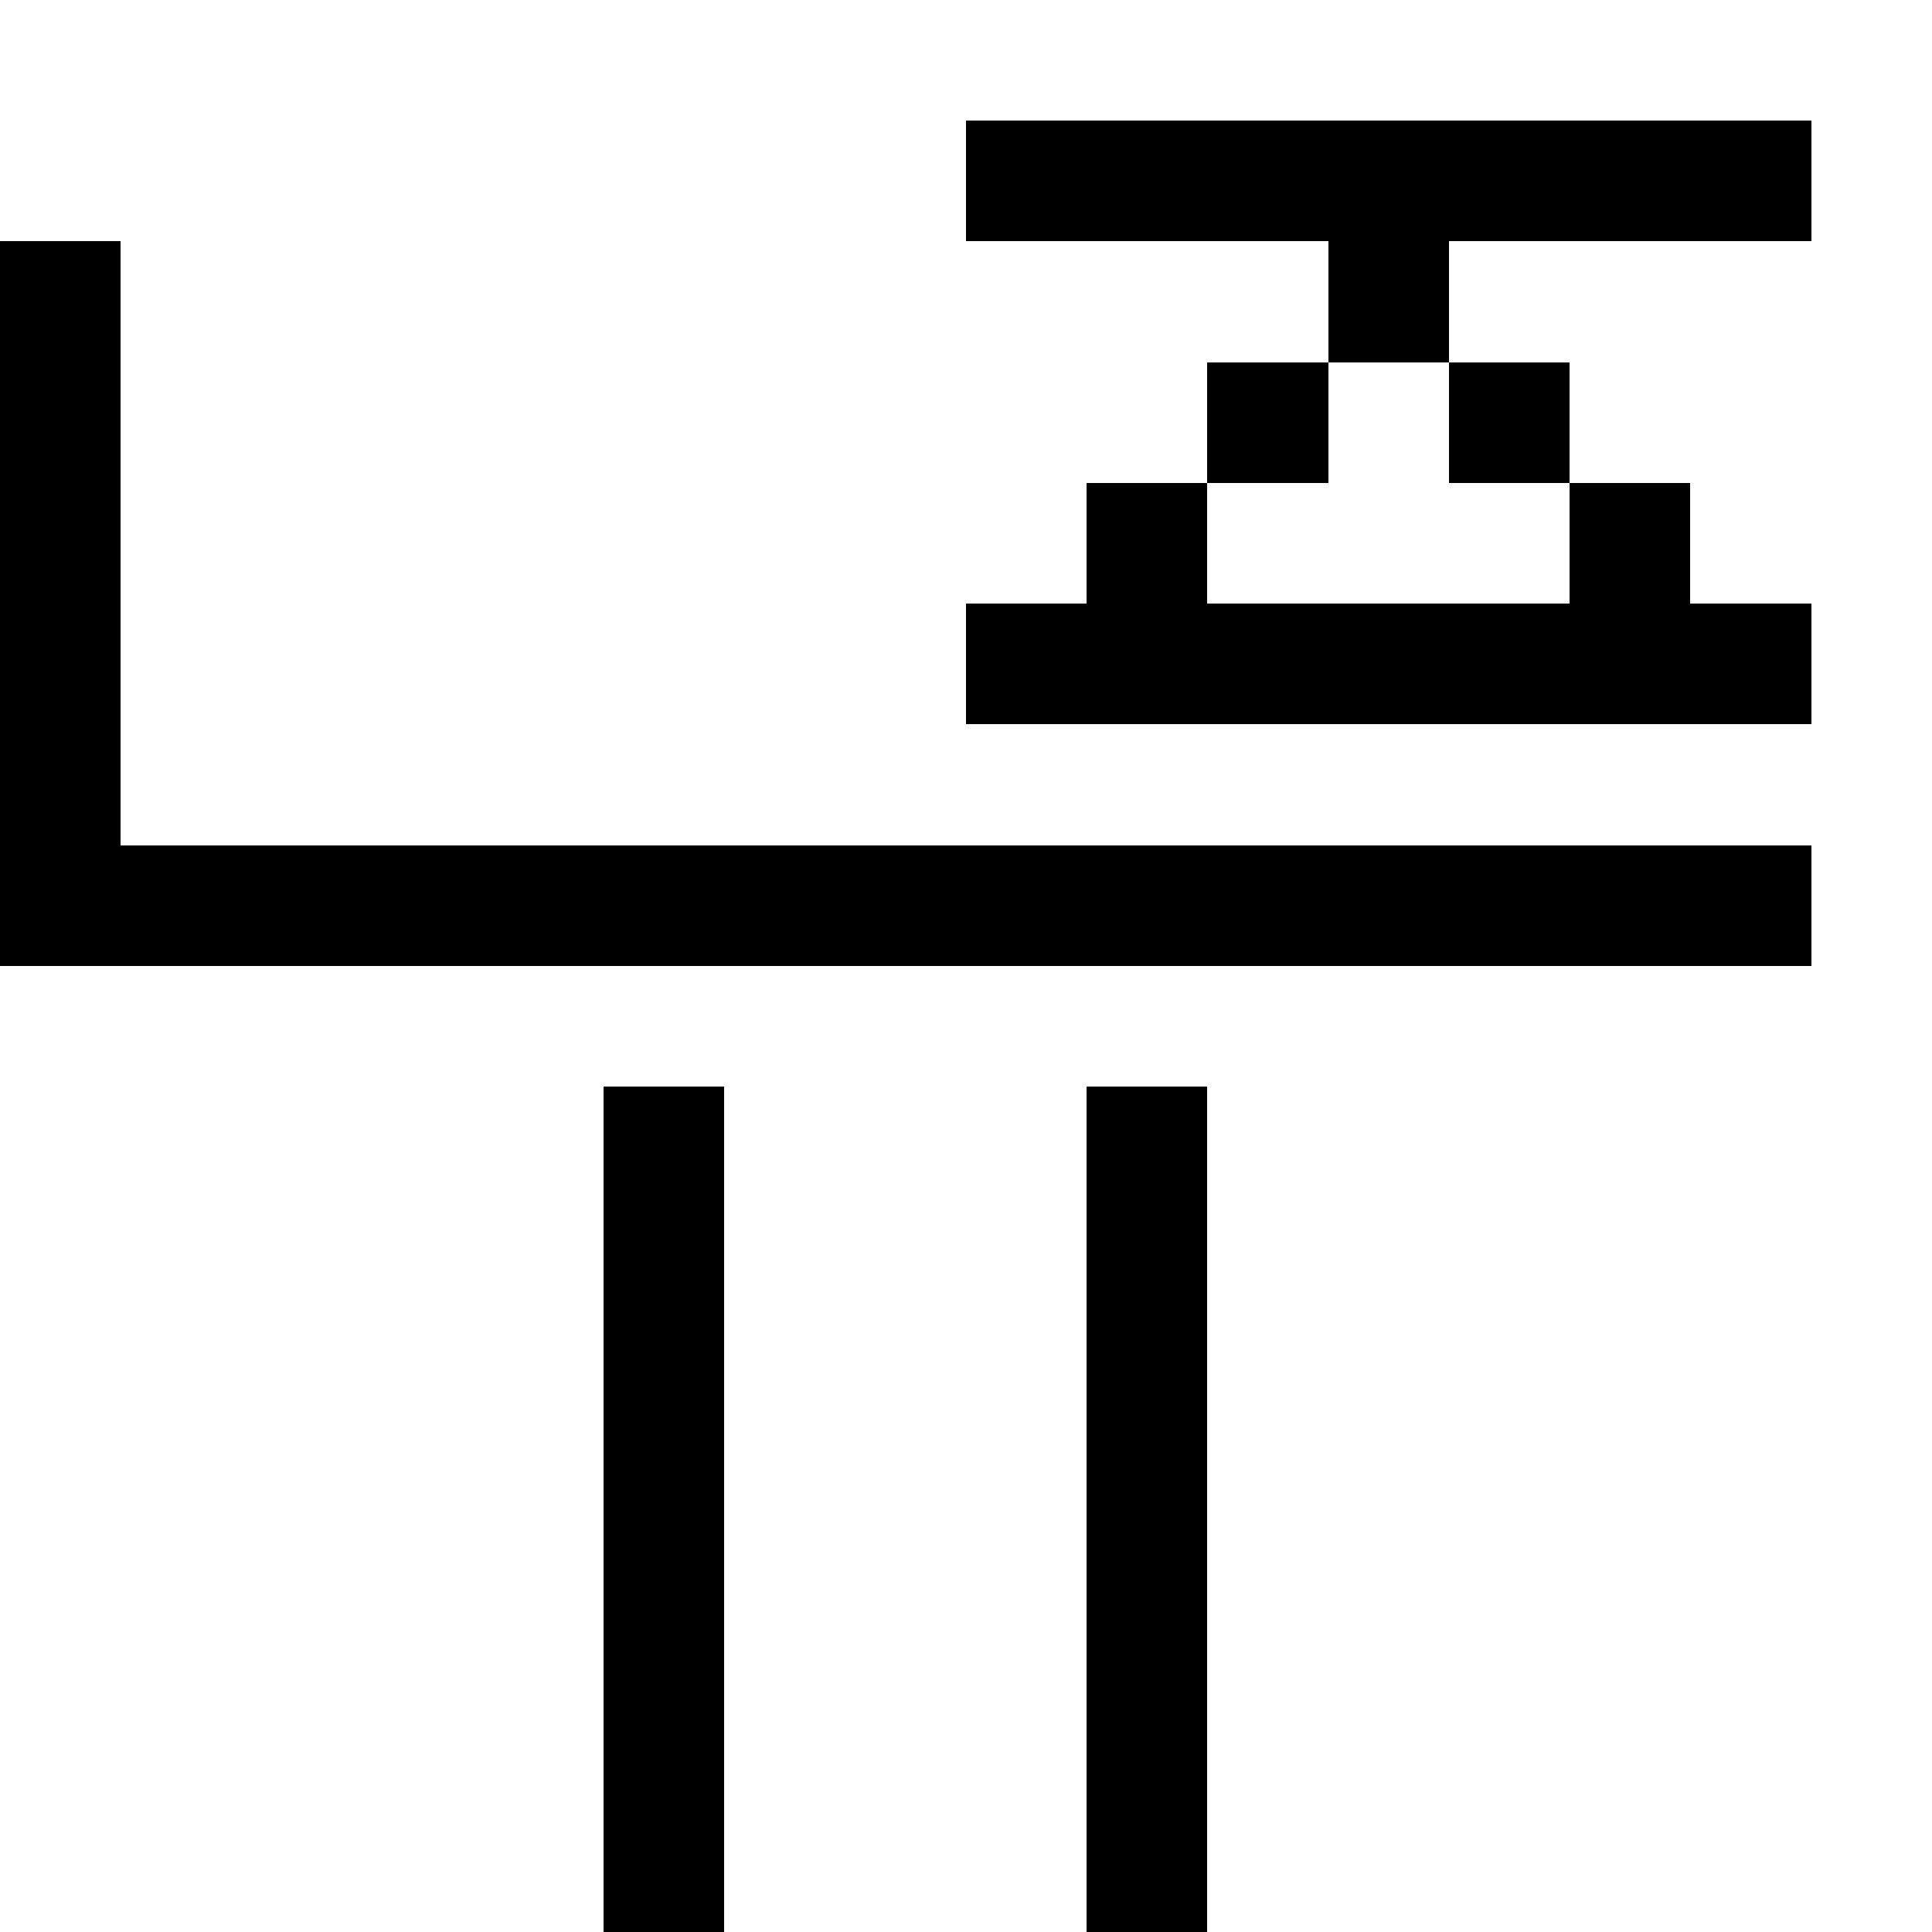
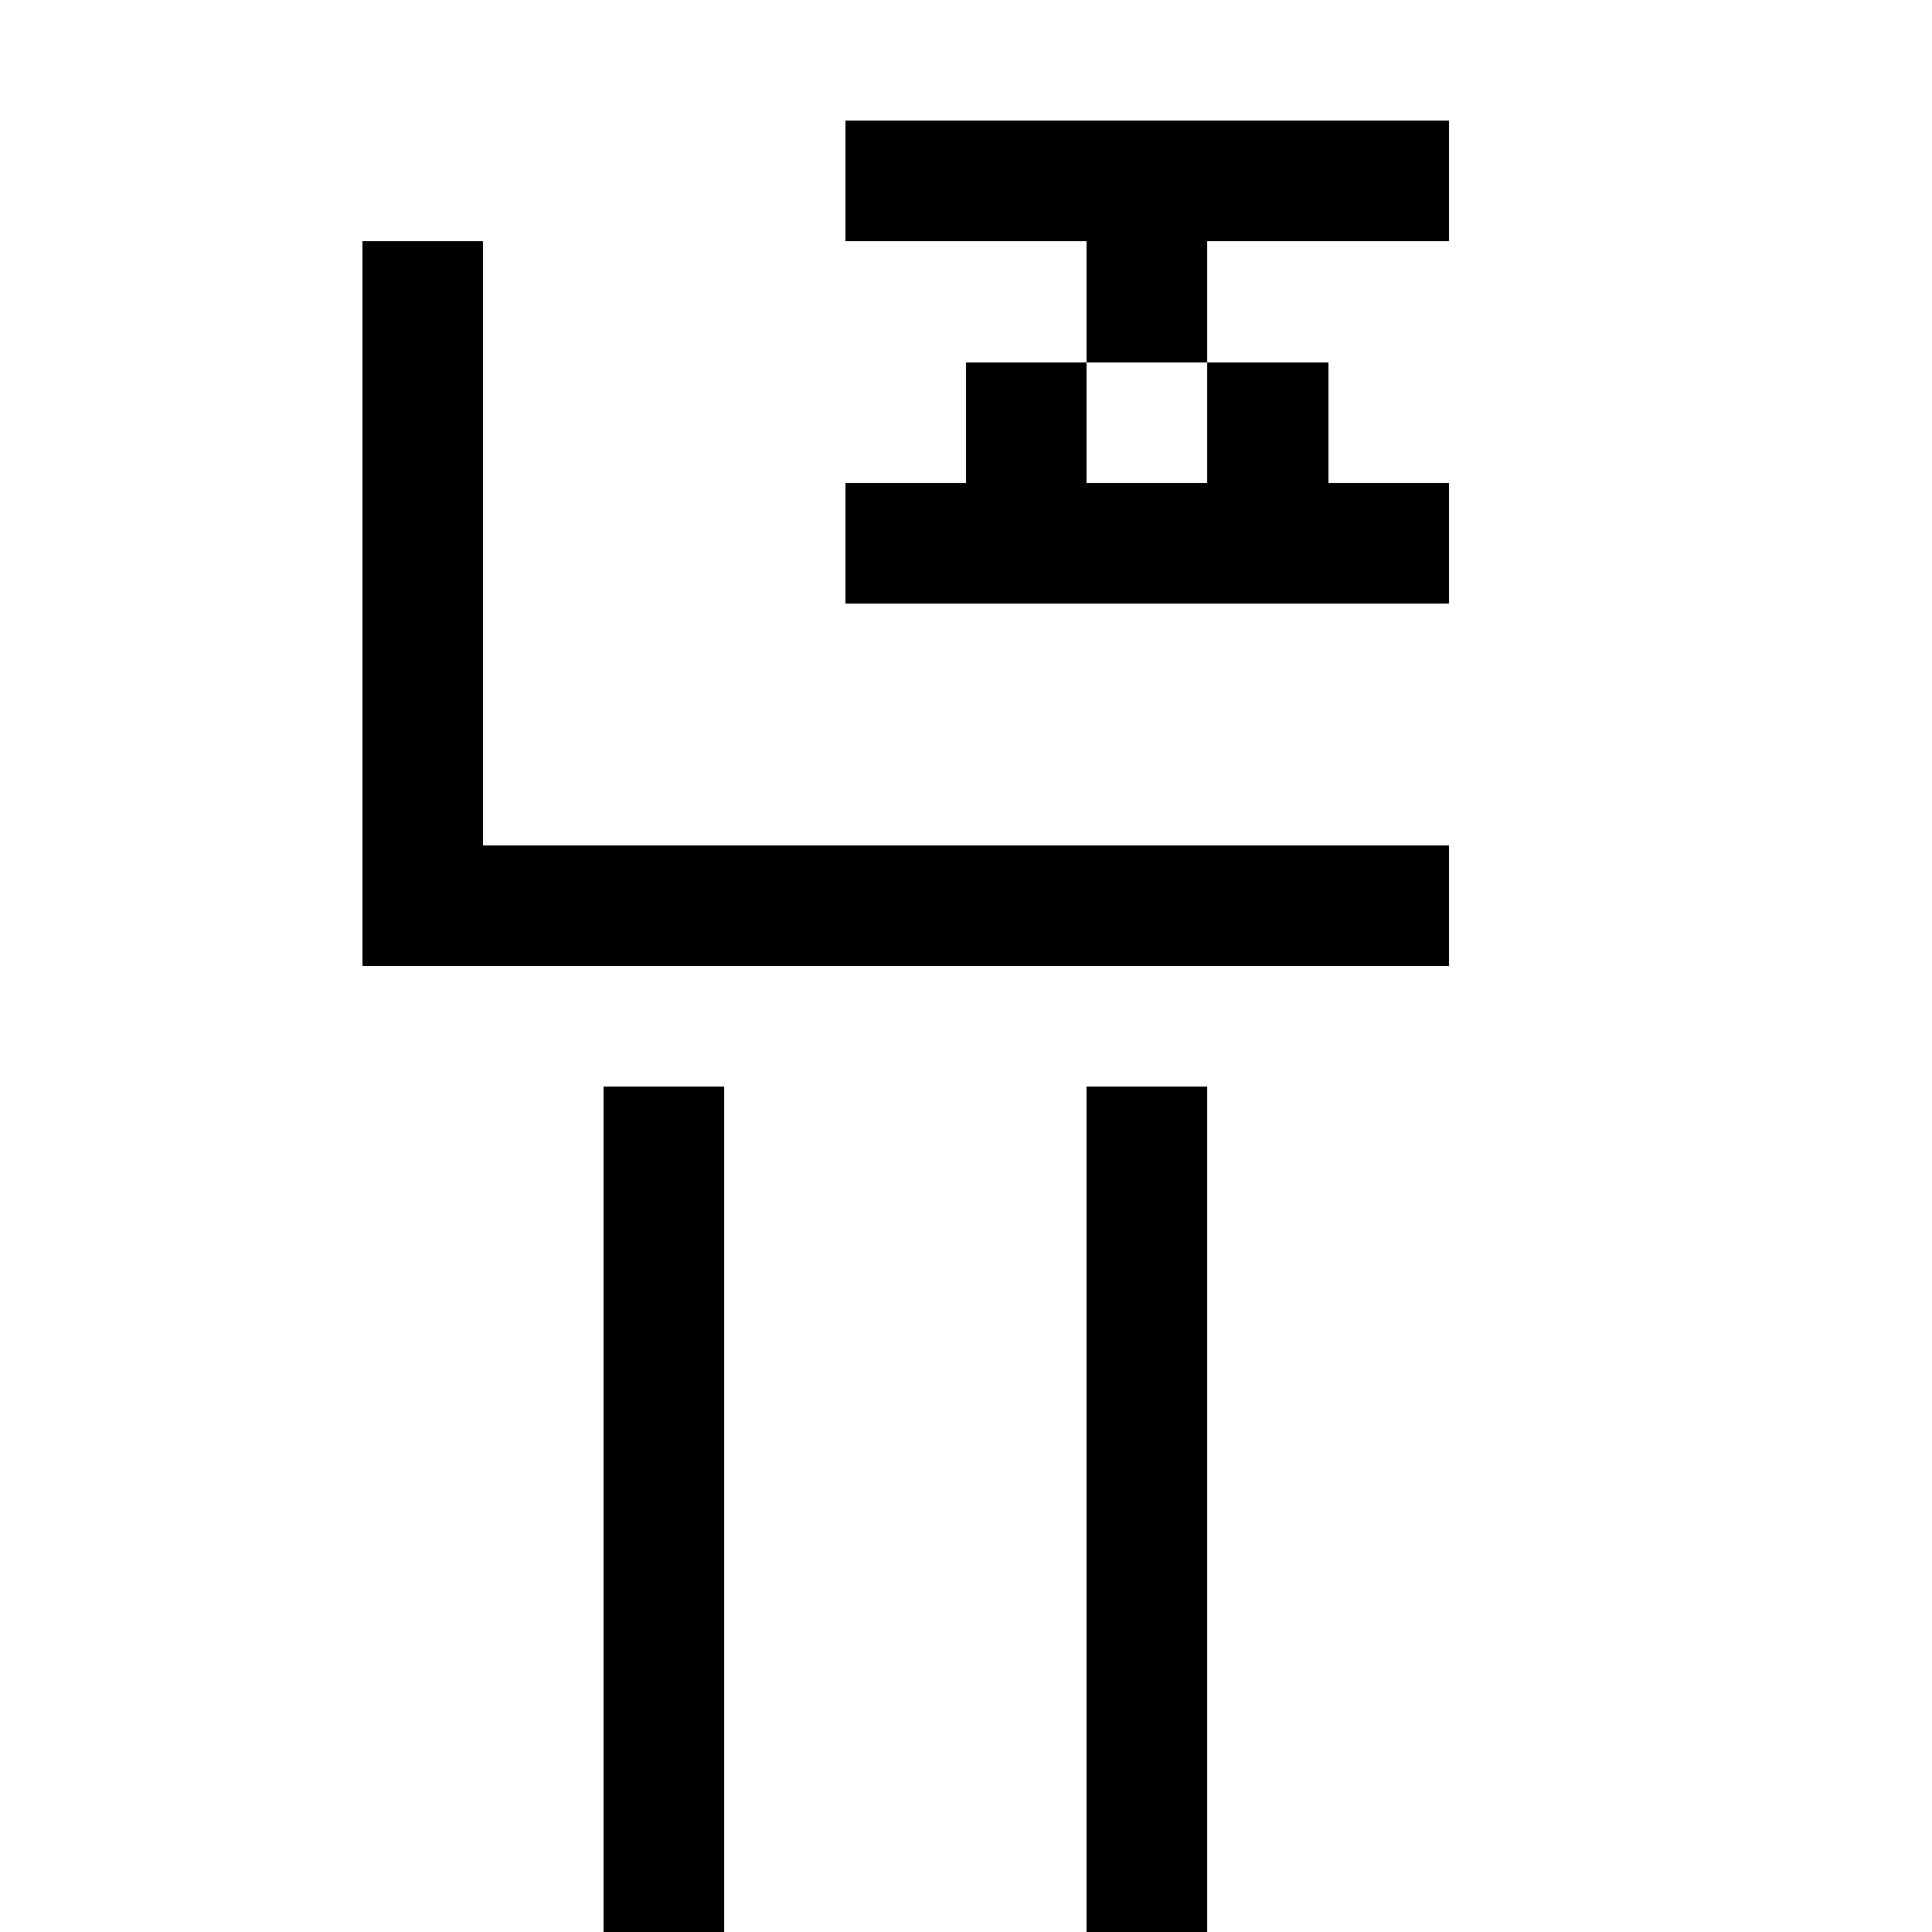
<svg xmlns="http://www.w3.org/2000/svg" viewBox="0 0 16 16" width="16" height="16" shape-rendering="crispEdges" role="img" aria-label="morpheme">
-   <rect x="8" y="1" width="7" height="1" fill="currentColor" />
-   <rect x="0" y="2" width="1" height="5" fill="currentColor" />
-   <rect x="11" y="2" width="1" height="1" fill="currentColor" />
+   <rect x="7" y="1" width="5" height="1" fill="currentColor" />
+   <rect x="3" y="2" width="1" height="5" fill="currentColor" />
+   <rect x="9" y="2" width="1" height="1" fill="currentColor" />
+   <rect x="8" y="3" width="1" height="1" fill="currentColor" />
  <rect x="10" y="3" width="1" height="1" fill="currentColor" />
-   <rect x="12" y="3" width="1" height="1" fill="currentColor" />
-   <rect x="9" y="4" width="1" height="1" fill="currentColor" />
-   <rect x="13" y="4" width="1" height="1" fill="currentColor" />
-   <rect x="8" y="5" width="7" height="1" fill="currentColor" />
-   <rect x="0" y="7" width="15" height="1" fill="currentColor" />
+   <rect x="7" y="4" width="5" height="1" fill="currentColor" />
+   <rect x="3" y="7" width="9" height="1" fill="currentColor" />
  <rect x="5" y="9" width="1" height="7" fill="currentColor" />
  <rect x="9" y="9" width="1" height="7" fill="currentColor" />
</svg>
